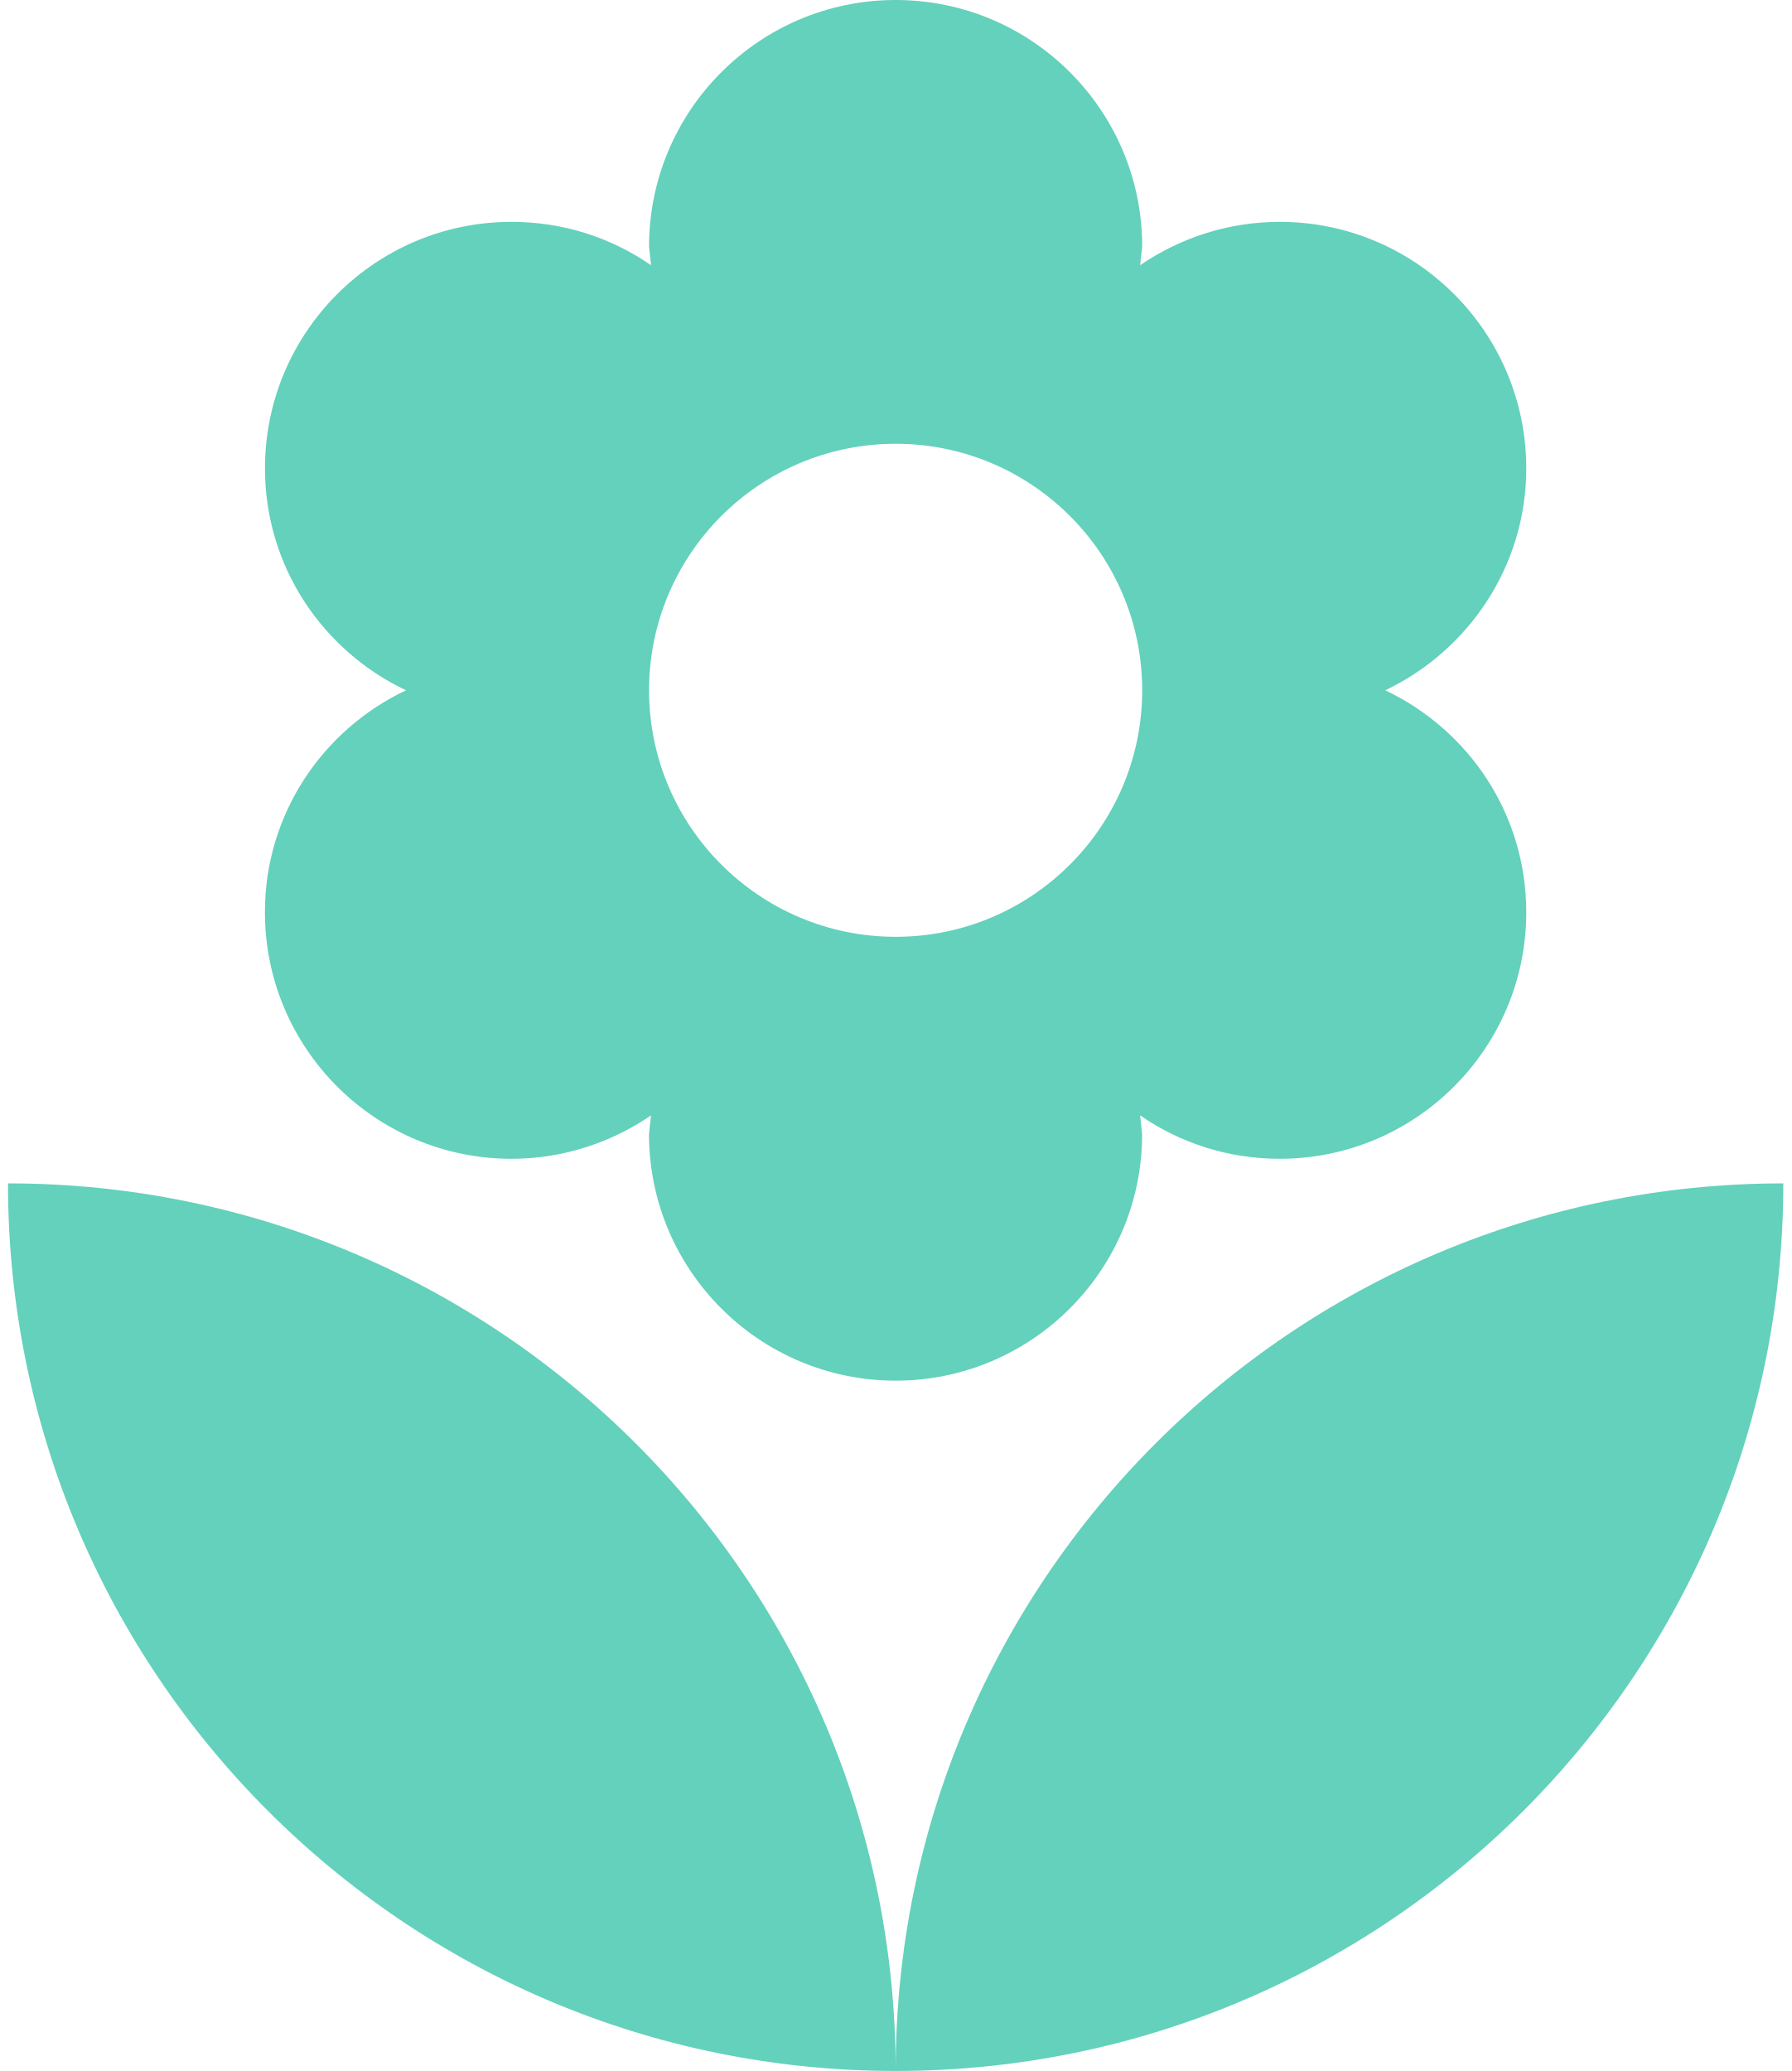
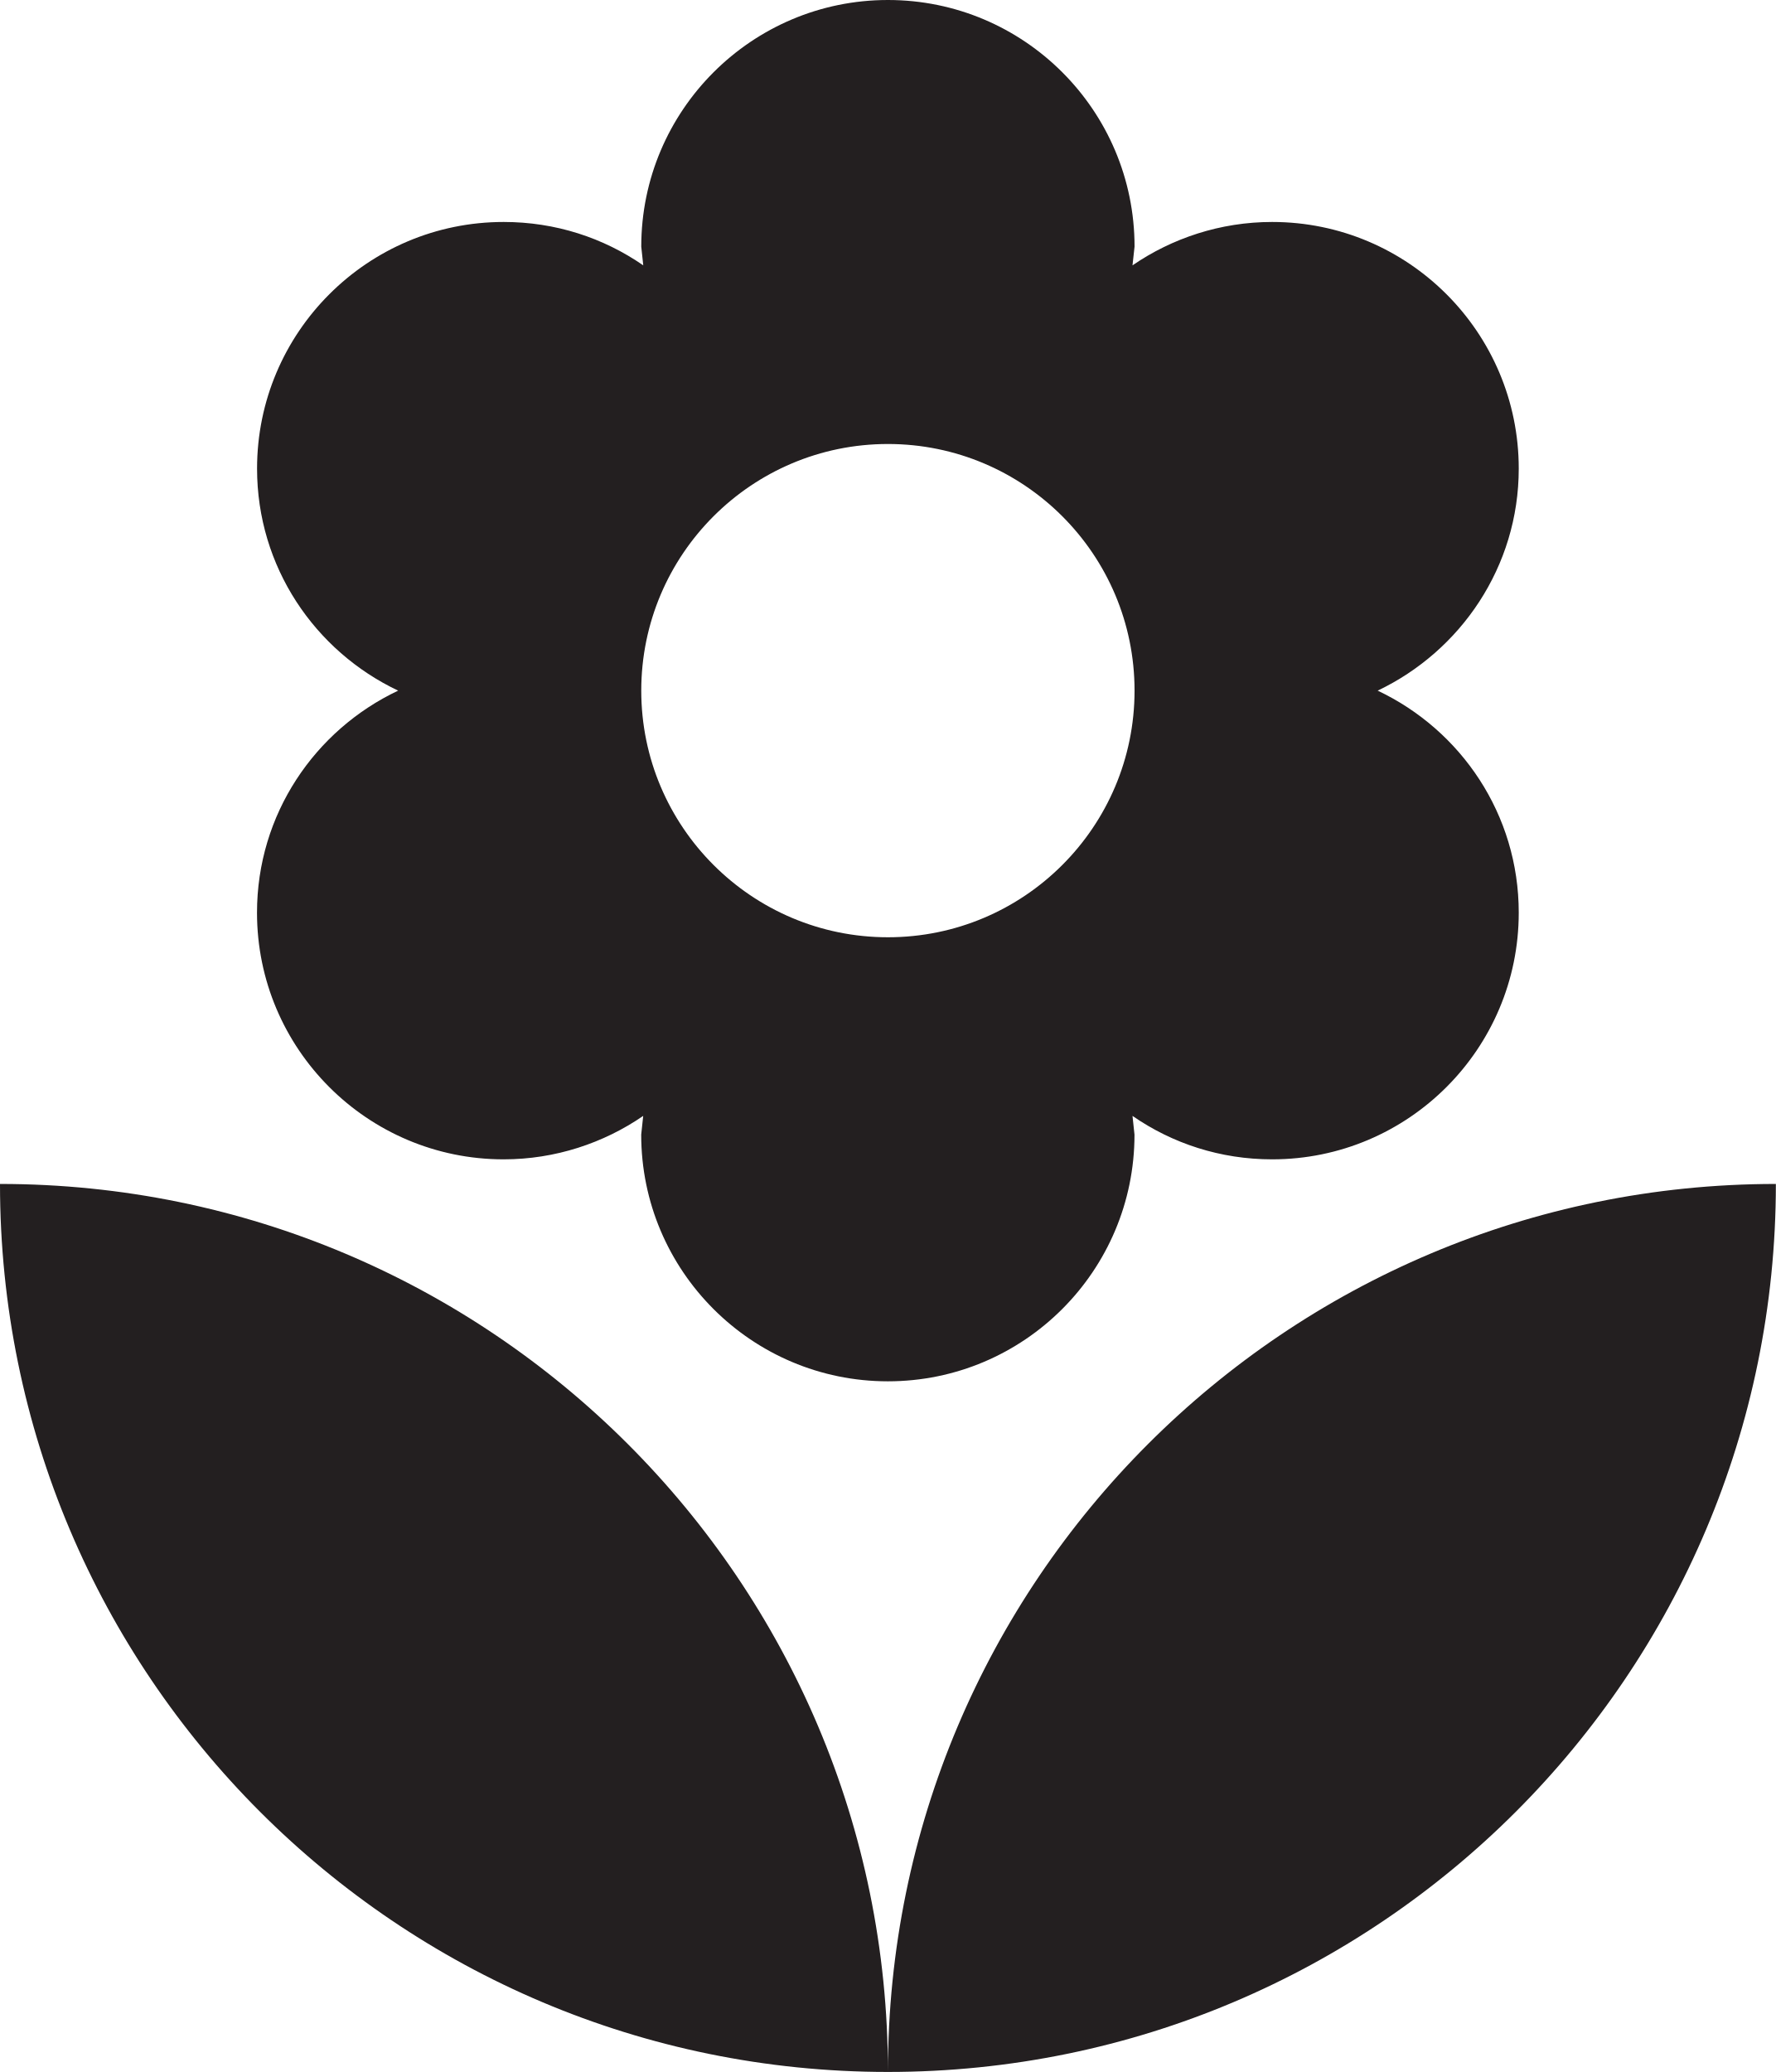
- <svg xmlns="http://www.w3.org/2000/svg" version="1.1" id="Layer_1" x="0px" y="0px" width="32" height="37" viewBox="8.014 4.35 31.972 37.301" enable-background="new 8.014 4.35 31.972 37.301" xml:space="preserve">
-   <path fill="#63D1BB" d="M24,41.65c8.827,0,15.986-7.159,15.986-15.986C31.158,25.664,24,32.822,24,41.65z M12.641,20.78 c0,2.451,1.989,4.441,4.44,4.441c0.932,0,1.803-0.294,2.513-0.782l-0.036,0.337c0,2.451,1.99,4.441,4.441,4.441 s4.44-1.99,4.44-4.441l-0.036-0.337c0.719,0.497,1.582,0.782,2.514,0.782c2.451,0,4.44-1.99,4.44-4.441 c0-1.768-1.038-3.286-2.54-3.997c1.492-0.71,2.54-2.229,2.54-3.997c0-2.451-1.989-4.44-4.44-4.44c-0.932,0-1.803,0.293-2.514,0.781 L28.44,8.79c0-2.451-1.989-4.44-4.44-4.44s-4.441,1.99-4.441,4.44l0.036,0.337c-0.719-0.497-1.581-0.781-2.513-0.781 c-2.451,0-4.44,1.99-4.44,4.44c0,1.768,1.039,3.286,2.54,3.997C13.68,17.494,12.641,19.012,12.641,20.78z M24,12.343 c2.451,0,4.44,1.989,4.44,4.44c0,2.451-1.989,4.44-4.44,4.44s-4.441-1.99-4.441-4.44C19.559,14.332,21.549,12.343,24,12.343z  M8.014,25.664c0,8.827,7.158,15.986,15.986,15.986C24,32.822,16.842,25.664,8.014,25.664z" />
+ <svg xmlns="http://www.w3.org/2000/svg" version="1.1" id="Layer_1" x="0px" y="0px" width="31.972px" height="37.301px" viewBox="8.014 4.35 31.972 37.301" enable-background="new 8.014 4.35 31.972 37.301" xml:space="preserve">
+   <path fill="#231F20" d="M24,41.65c8.827,0,15.986-7.159,15.986-15.986C31.158,25.664,24,32.822,24,41.65z M12.641,20.78 c0,2.451,1.989,4.441,4.44,4.441c0.932,0,1.803-0.294,2.513-0.782l-0.036,0.337c0,2.451,1.99,4.441,4.441,4.441 s4.44-1.99,4.44-4.441l-0.036-0.337c0.719,0.497,1.582,0.782,2.514,0.782c2.451,0,4.44-1.99,4.44-4.441 c0-1.768-1.038-3.286-2.54-3.997c1.492-0.71,2.54-2.229,2.54-3.997c0-2.451-1.989-4.44-4.44-4.44c-0.932,0-1.803,0.293-2.514,0.781 L28.44,8.79c0-2.451-1.989-4.44-4.44-4.44s-4.441,1.99-4.441,4.44l0.036,0.337c-0.719-0.497-1.581-0.781-2.513-0.781 c-2.451,0-4.44,1.99-4.44,4.44c0,1.768,1.039,3.286,2.54,3.997C13.68,17.494,12.641,19.012,12.641,20.78z M24,12.343 c2.451,0,4.44,1.989,4.44,4.44c0,2.451-1.989,4.44-4.44,4.44s-4.441-1.99-4.441-4.44C19.559,14.332,21.549,12.343,24,12.343z  M8.014,25.664c0,8.827,7.158,15.986,15.986,15.986C24,32.822,16.842,25.664,8.014,25.664z" />
</svg>
